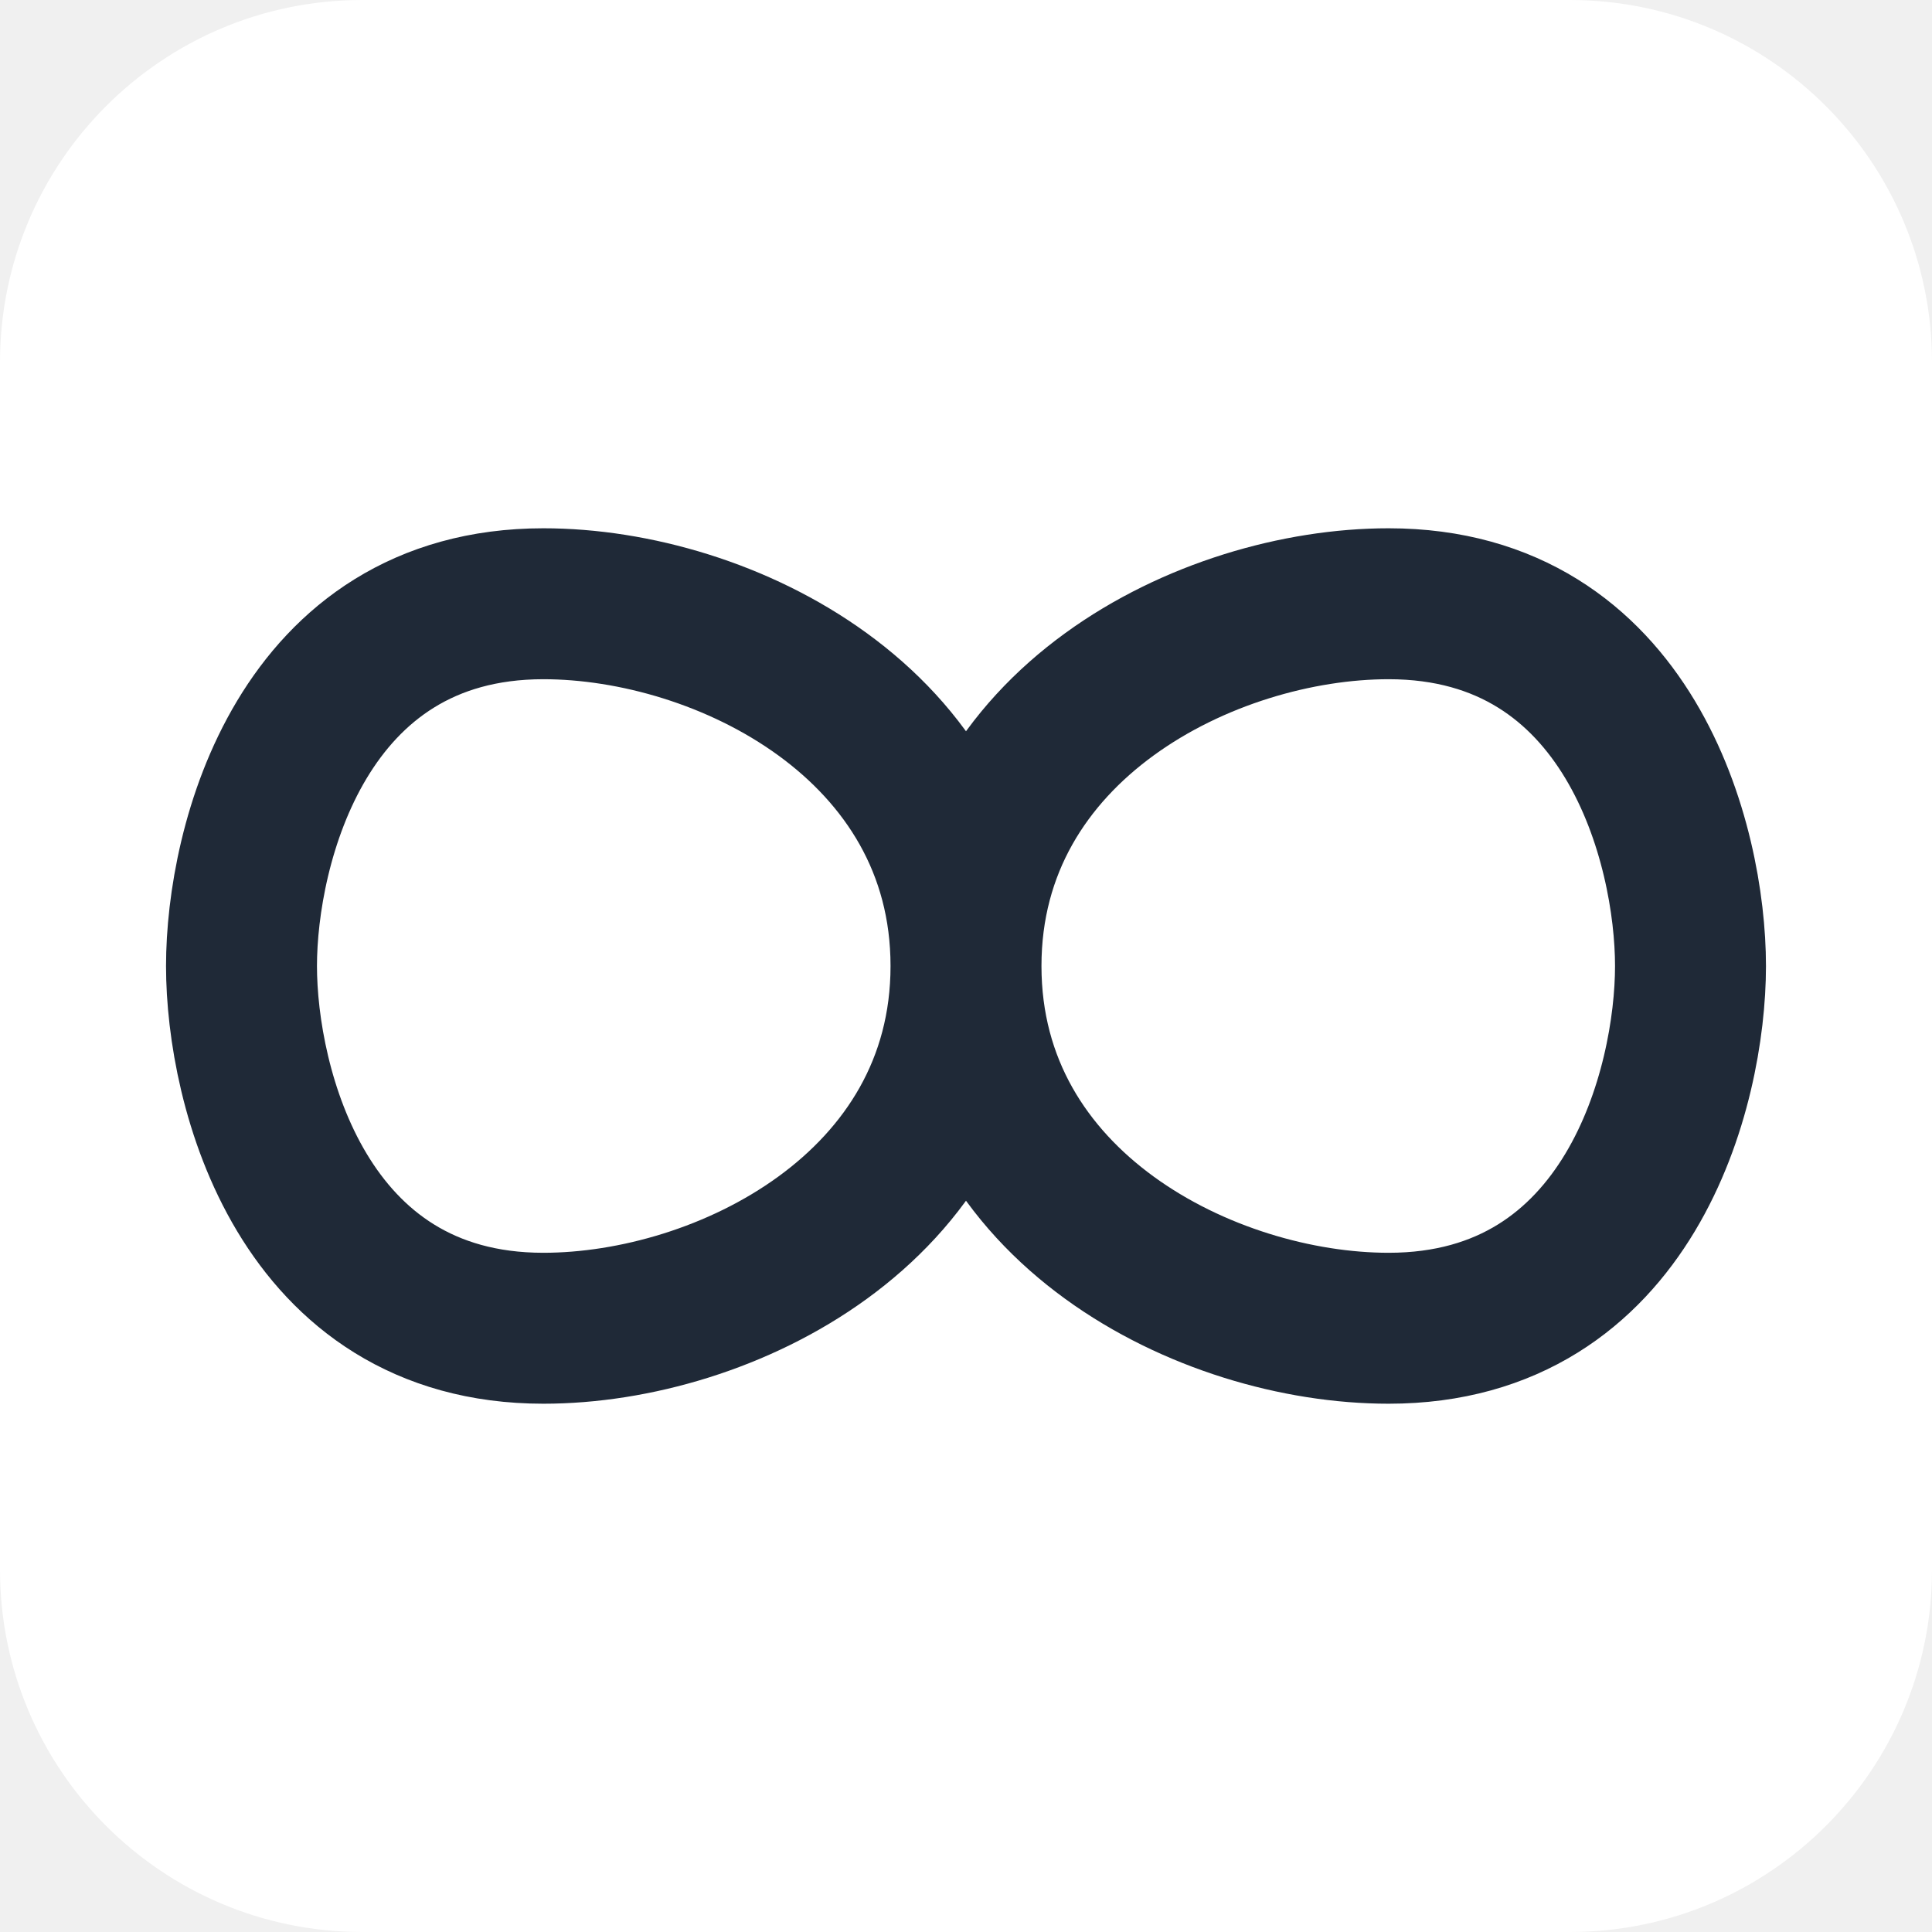
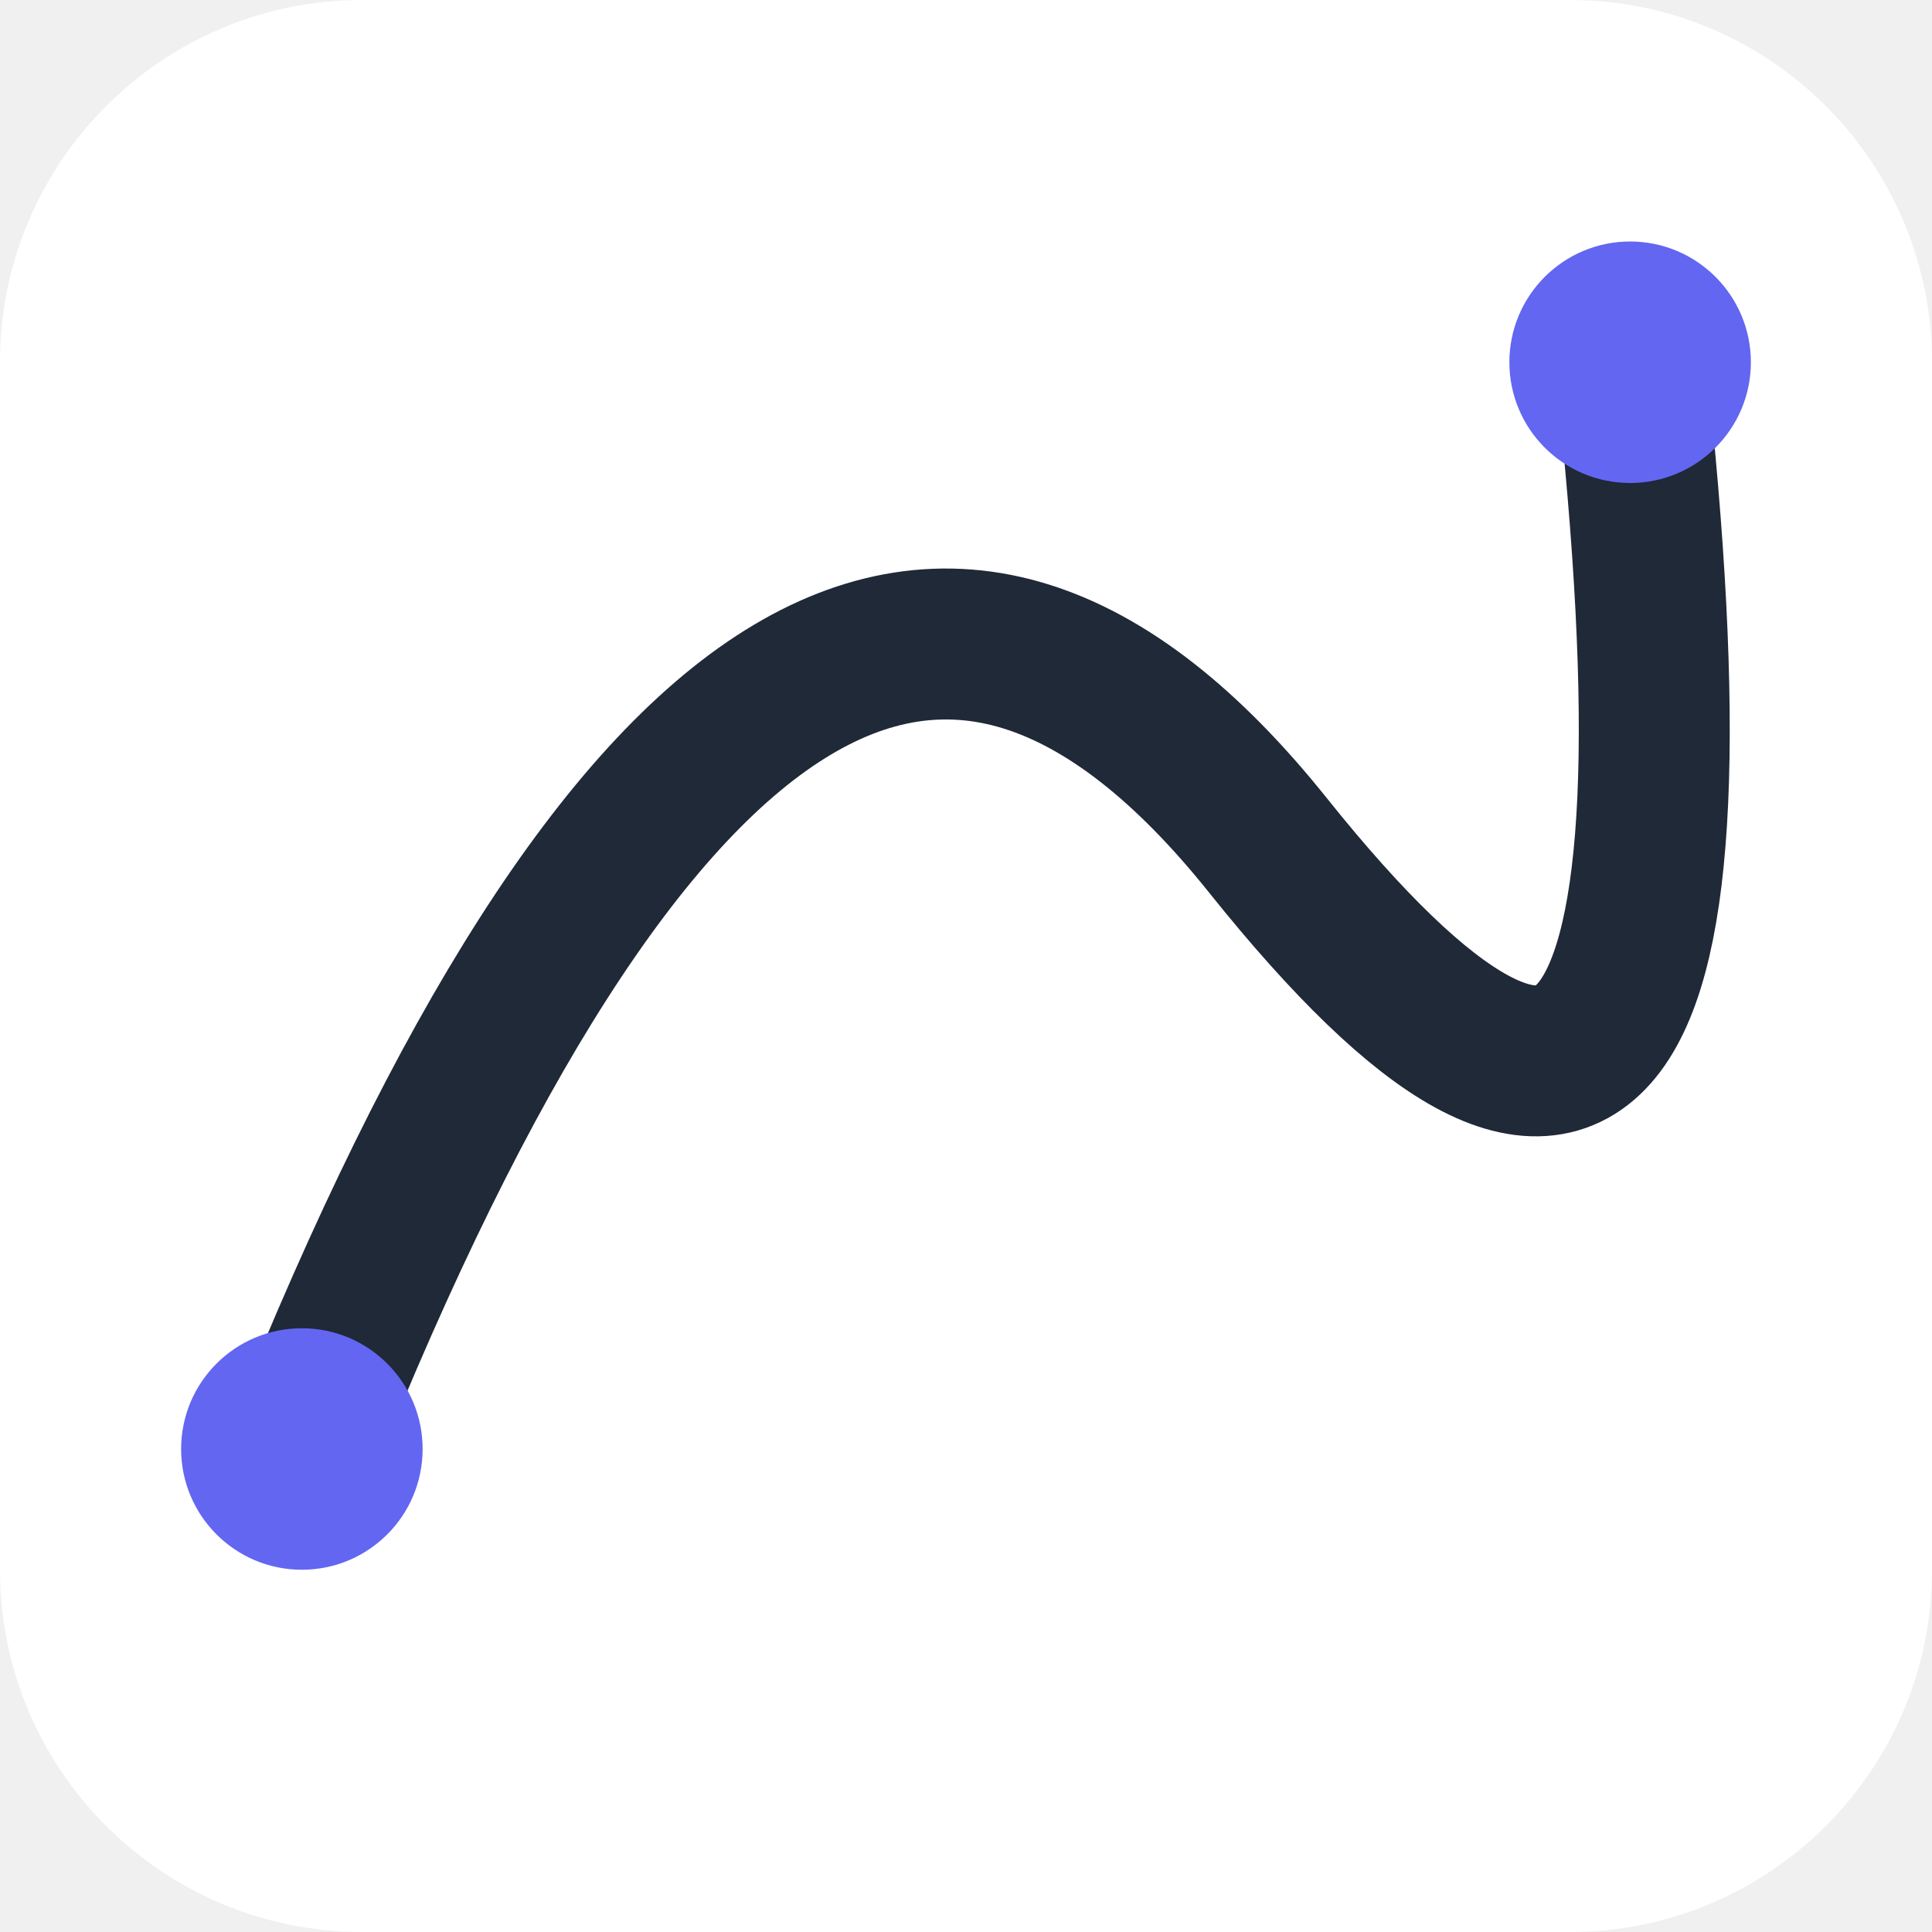
<svg xmlns="http://www.w3.org/2000/svg" viewBox="0 0 32 32" fill="none">
  <rect width="32" height="32" rx="6" fill="white" />
-   <path d="M16 16 C16 12, 12 10, 9 10 C5 10, 4 14, 4 16 C4 18, 5 22, 9 22 C12 22, 16 20, 16 16 C16 12, 20 10, 23 10 C27 10, 28 14, 28 16 C28 18, 27 22, 23 22 C20 22, 16 20, 16 16" stroke="#1f2937" stroke-width="2.5" stroke-linecap="round" fill="none" />
+   <path d="M5 24 Q13 4, 21 14 T27 6" stroke="#1f2937" stroke-width="2.5" stroke-linecap="round" fill="none" />
+   <circle cx="5" cy="24" r="2" fill="#6366f1" />
+   <circle cx="27" cy="6" r="2" fill="#6366f1" />
</svg>
